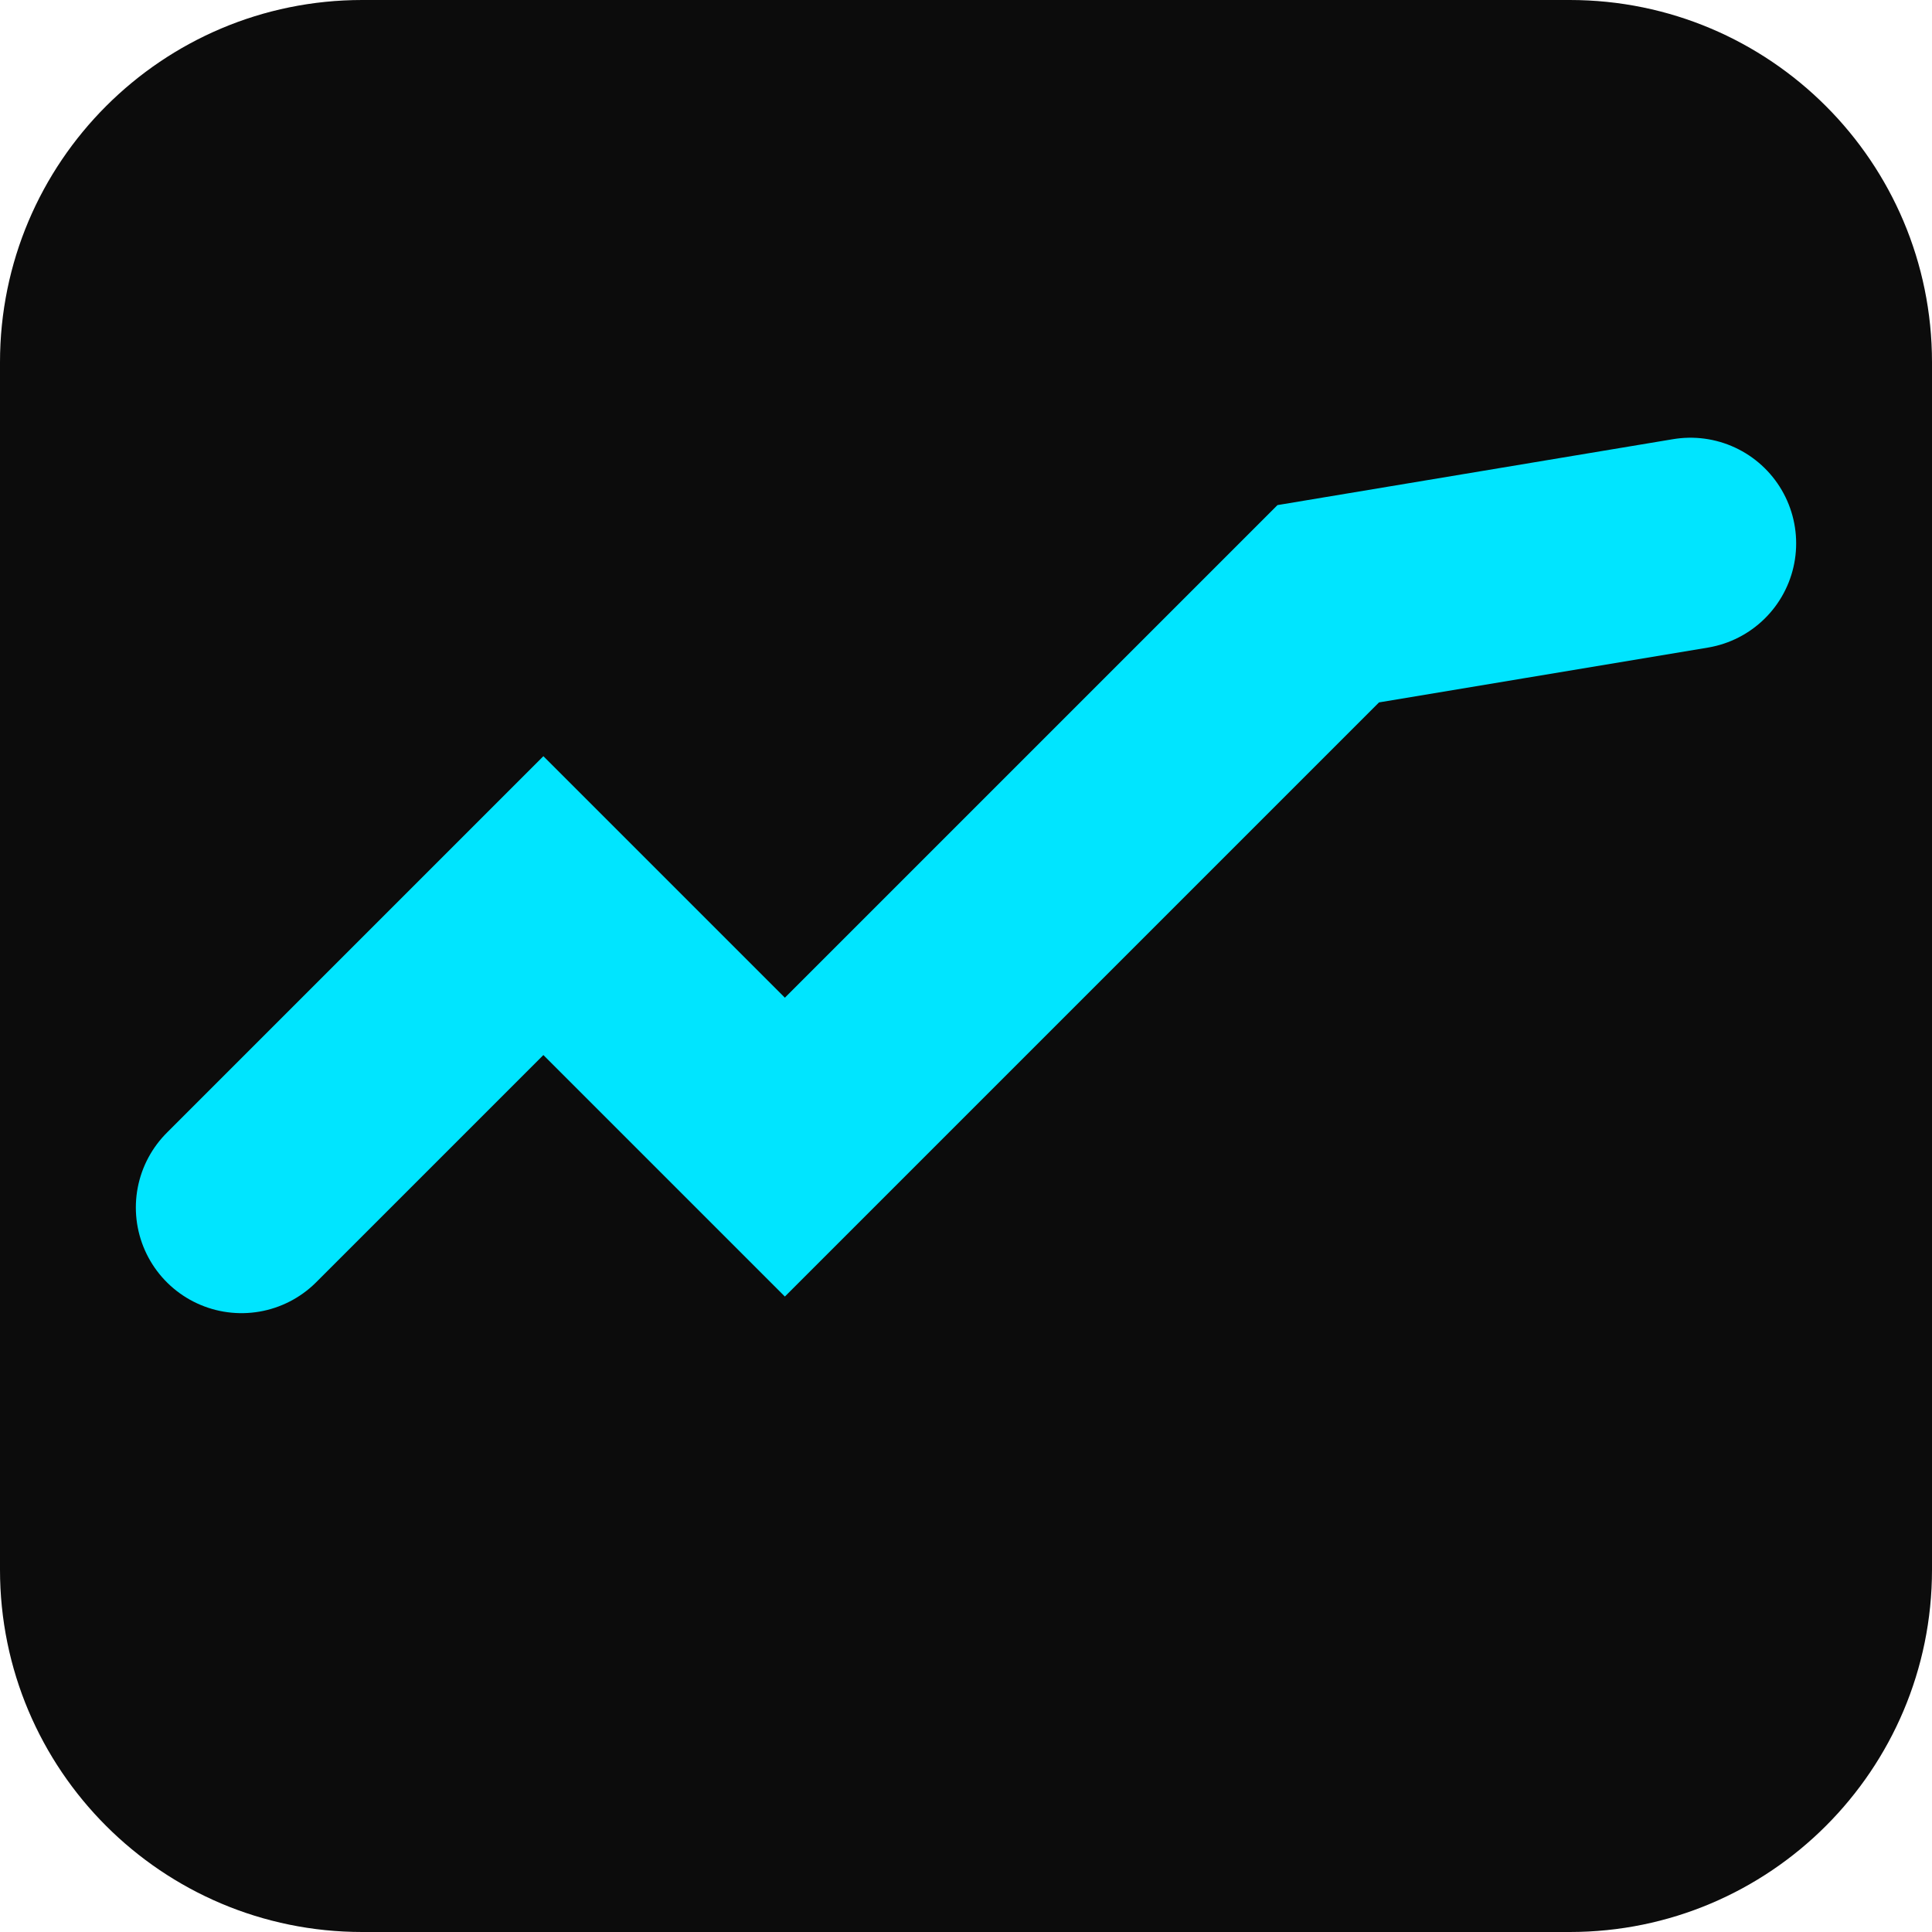
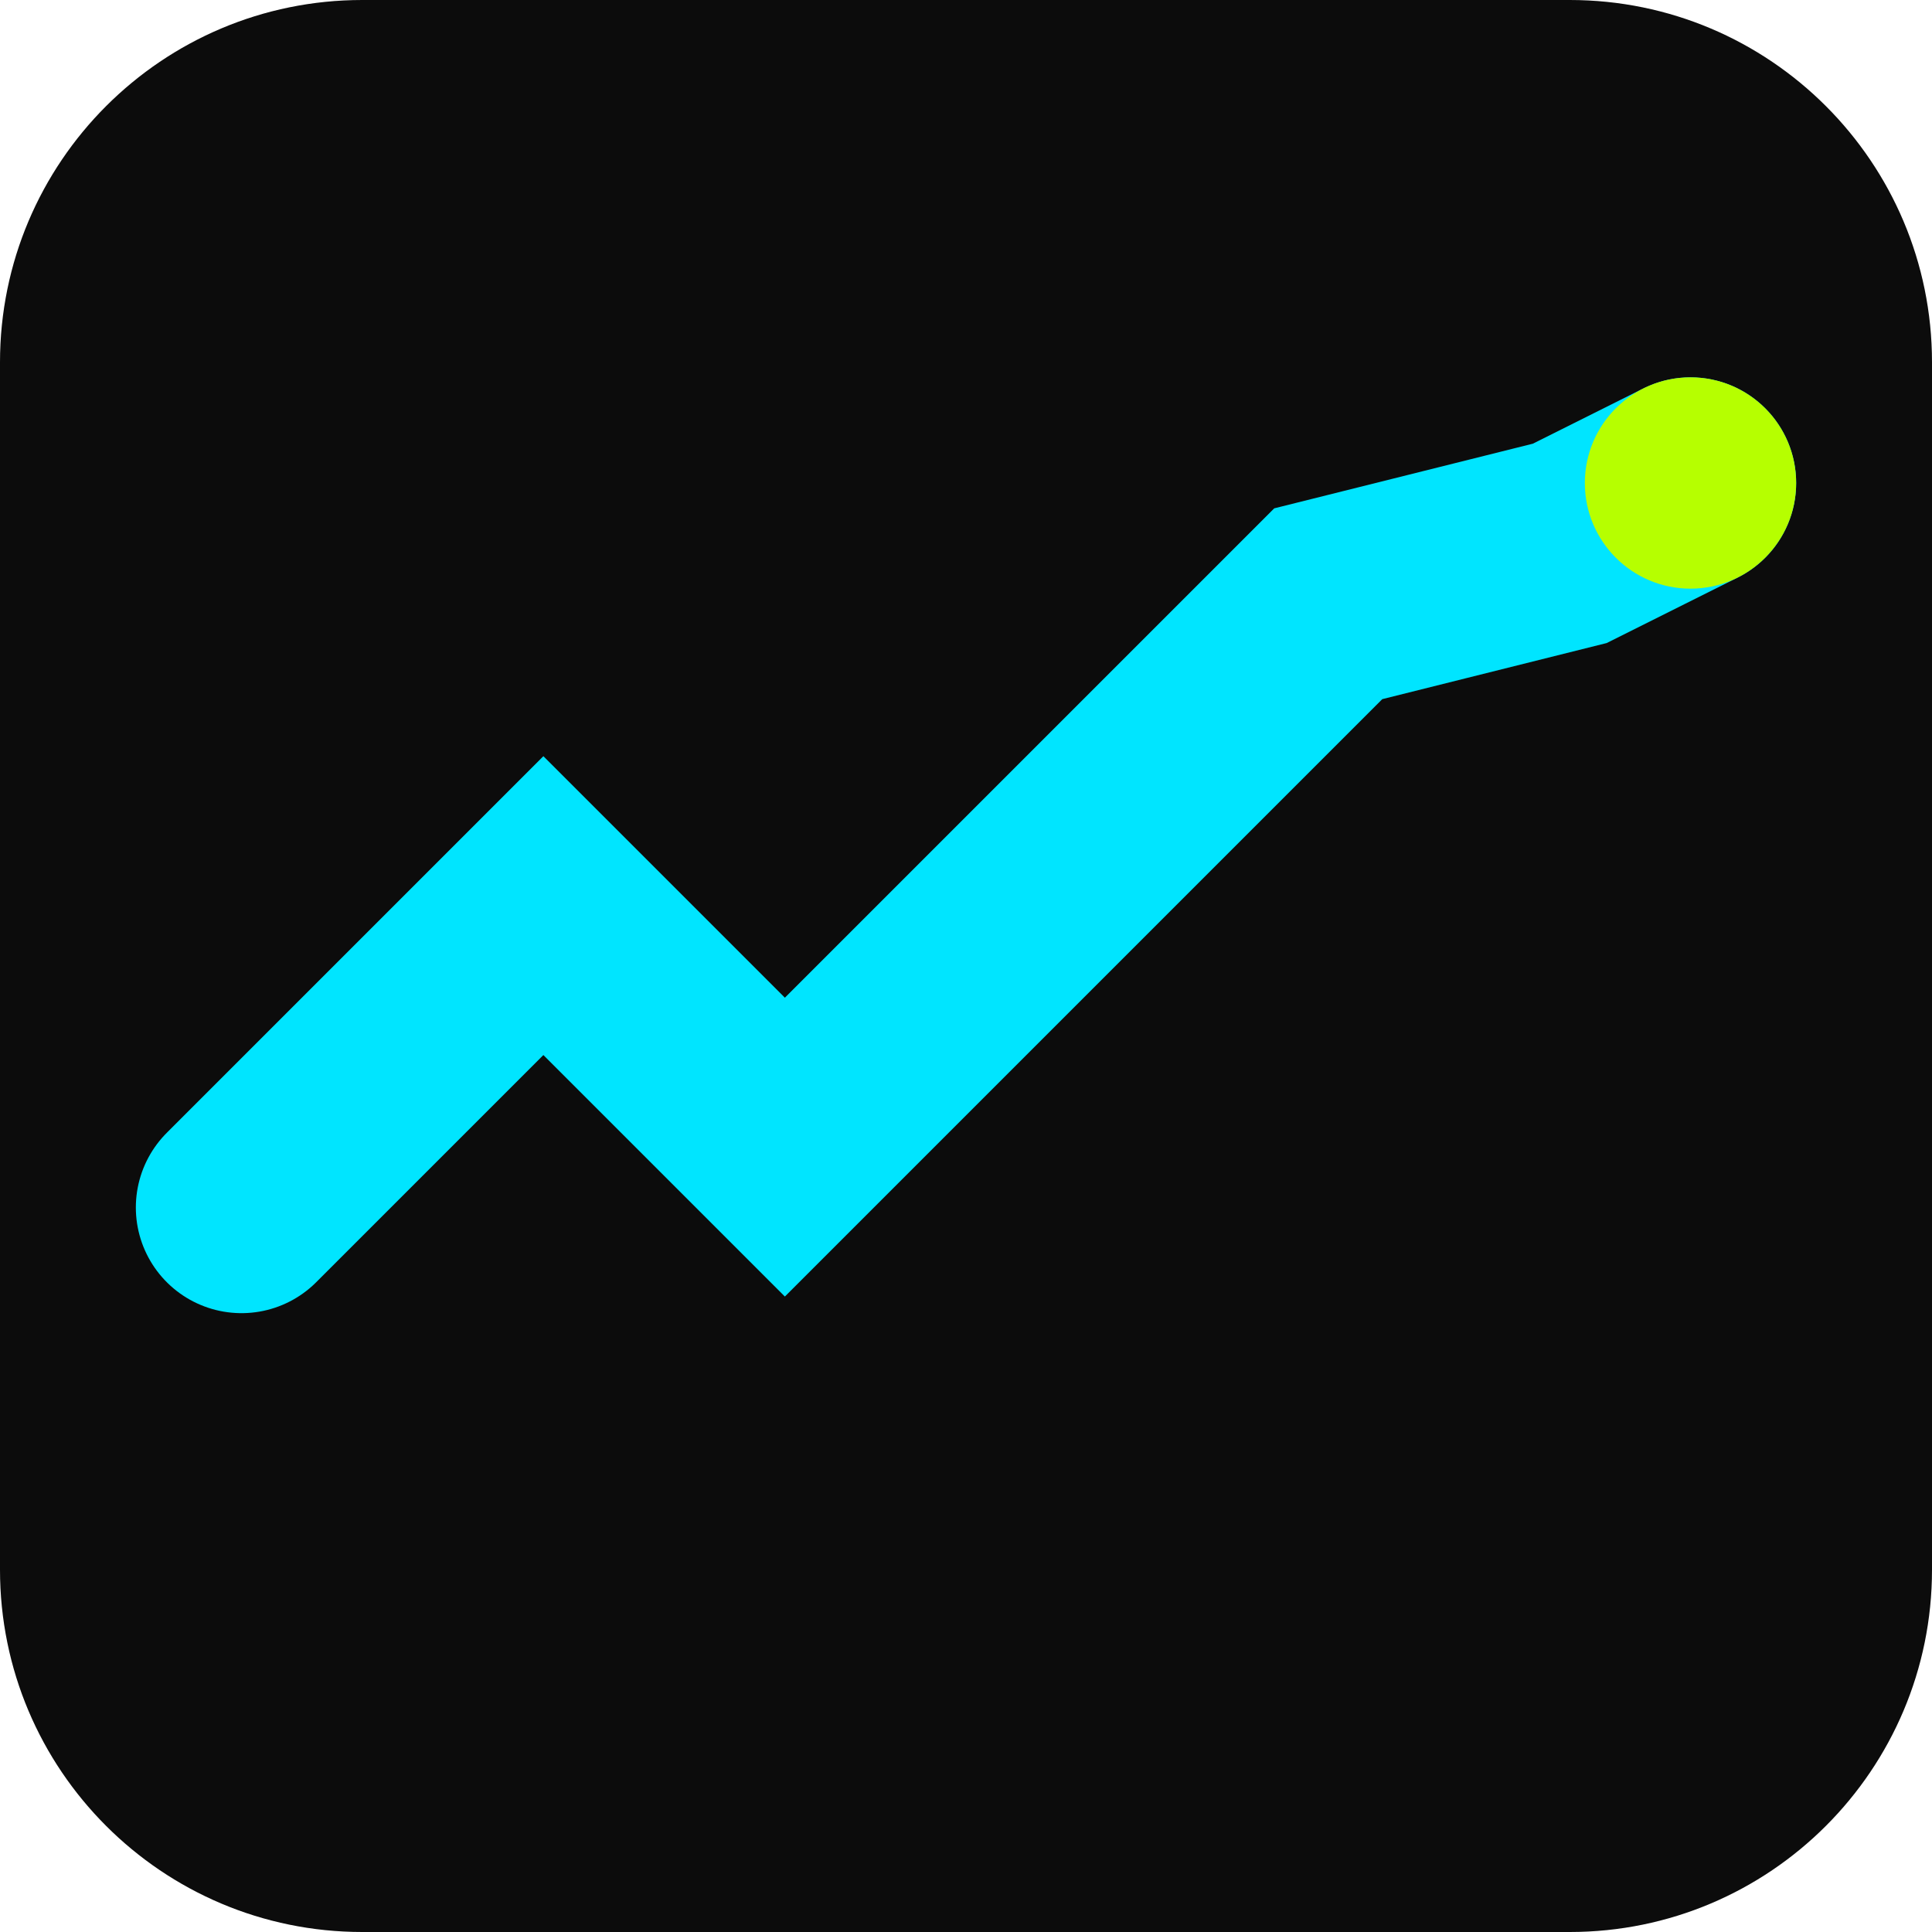
<svg xmlns="http://www.w3.org/2000/svg" viewBox="0 0 512 512">
  <rect width="512" height="512" rx="96" fill="#0C0C0C" />
  <g transform="translate(64,64) scale(8)">
-     <path d="M0 32 L10 22 L18 30 L36 12 L48 10" stroke="#00E5FF" stroke-width="7" fill="none" stroke-linecap="round" />
+     <path d="M0 32 L10 22 L18 30 L36 12 L44 10 L48 8" stroke="#00E5FF" stroke-width="7" fill="none" stroke-linecap="round" />
+     <circle cx="48" cy="8" r="3.5" fill="#B6FF00" />
  </g>
</svg>
